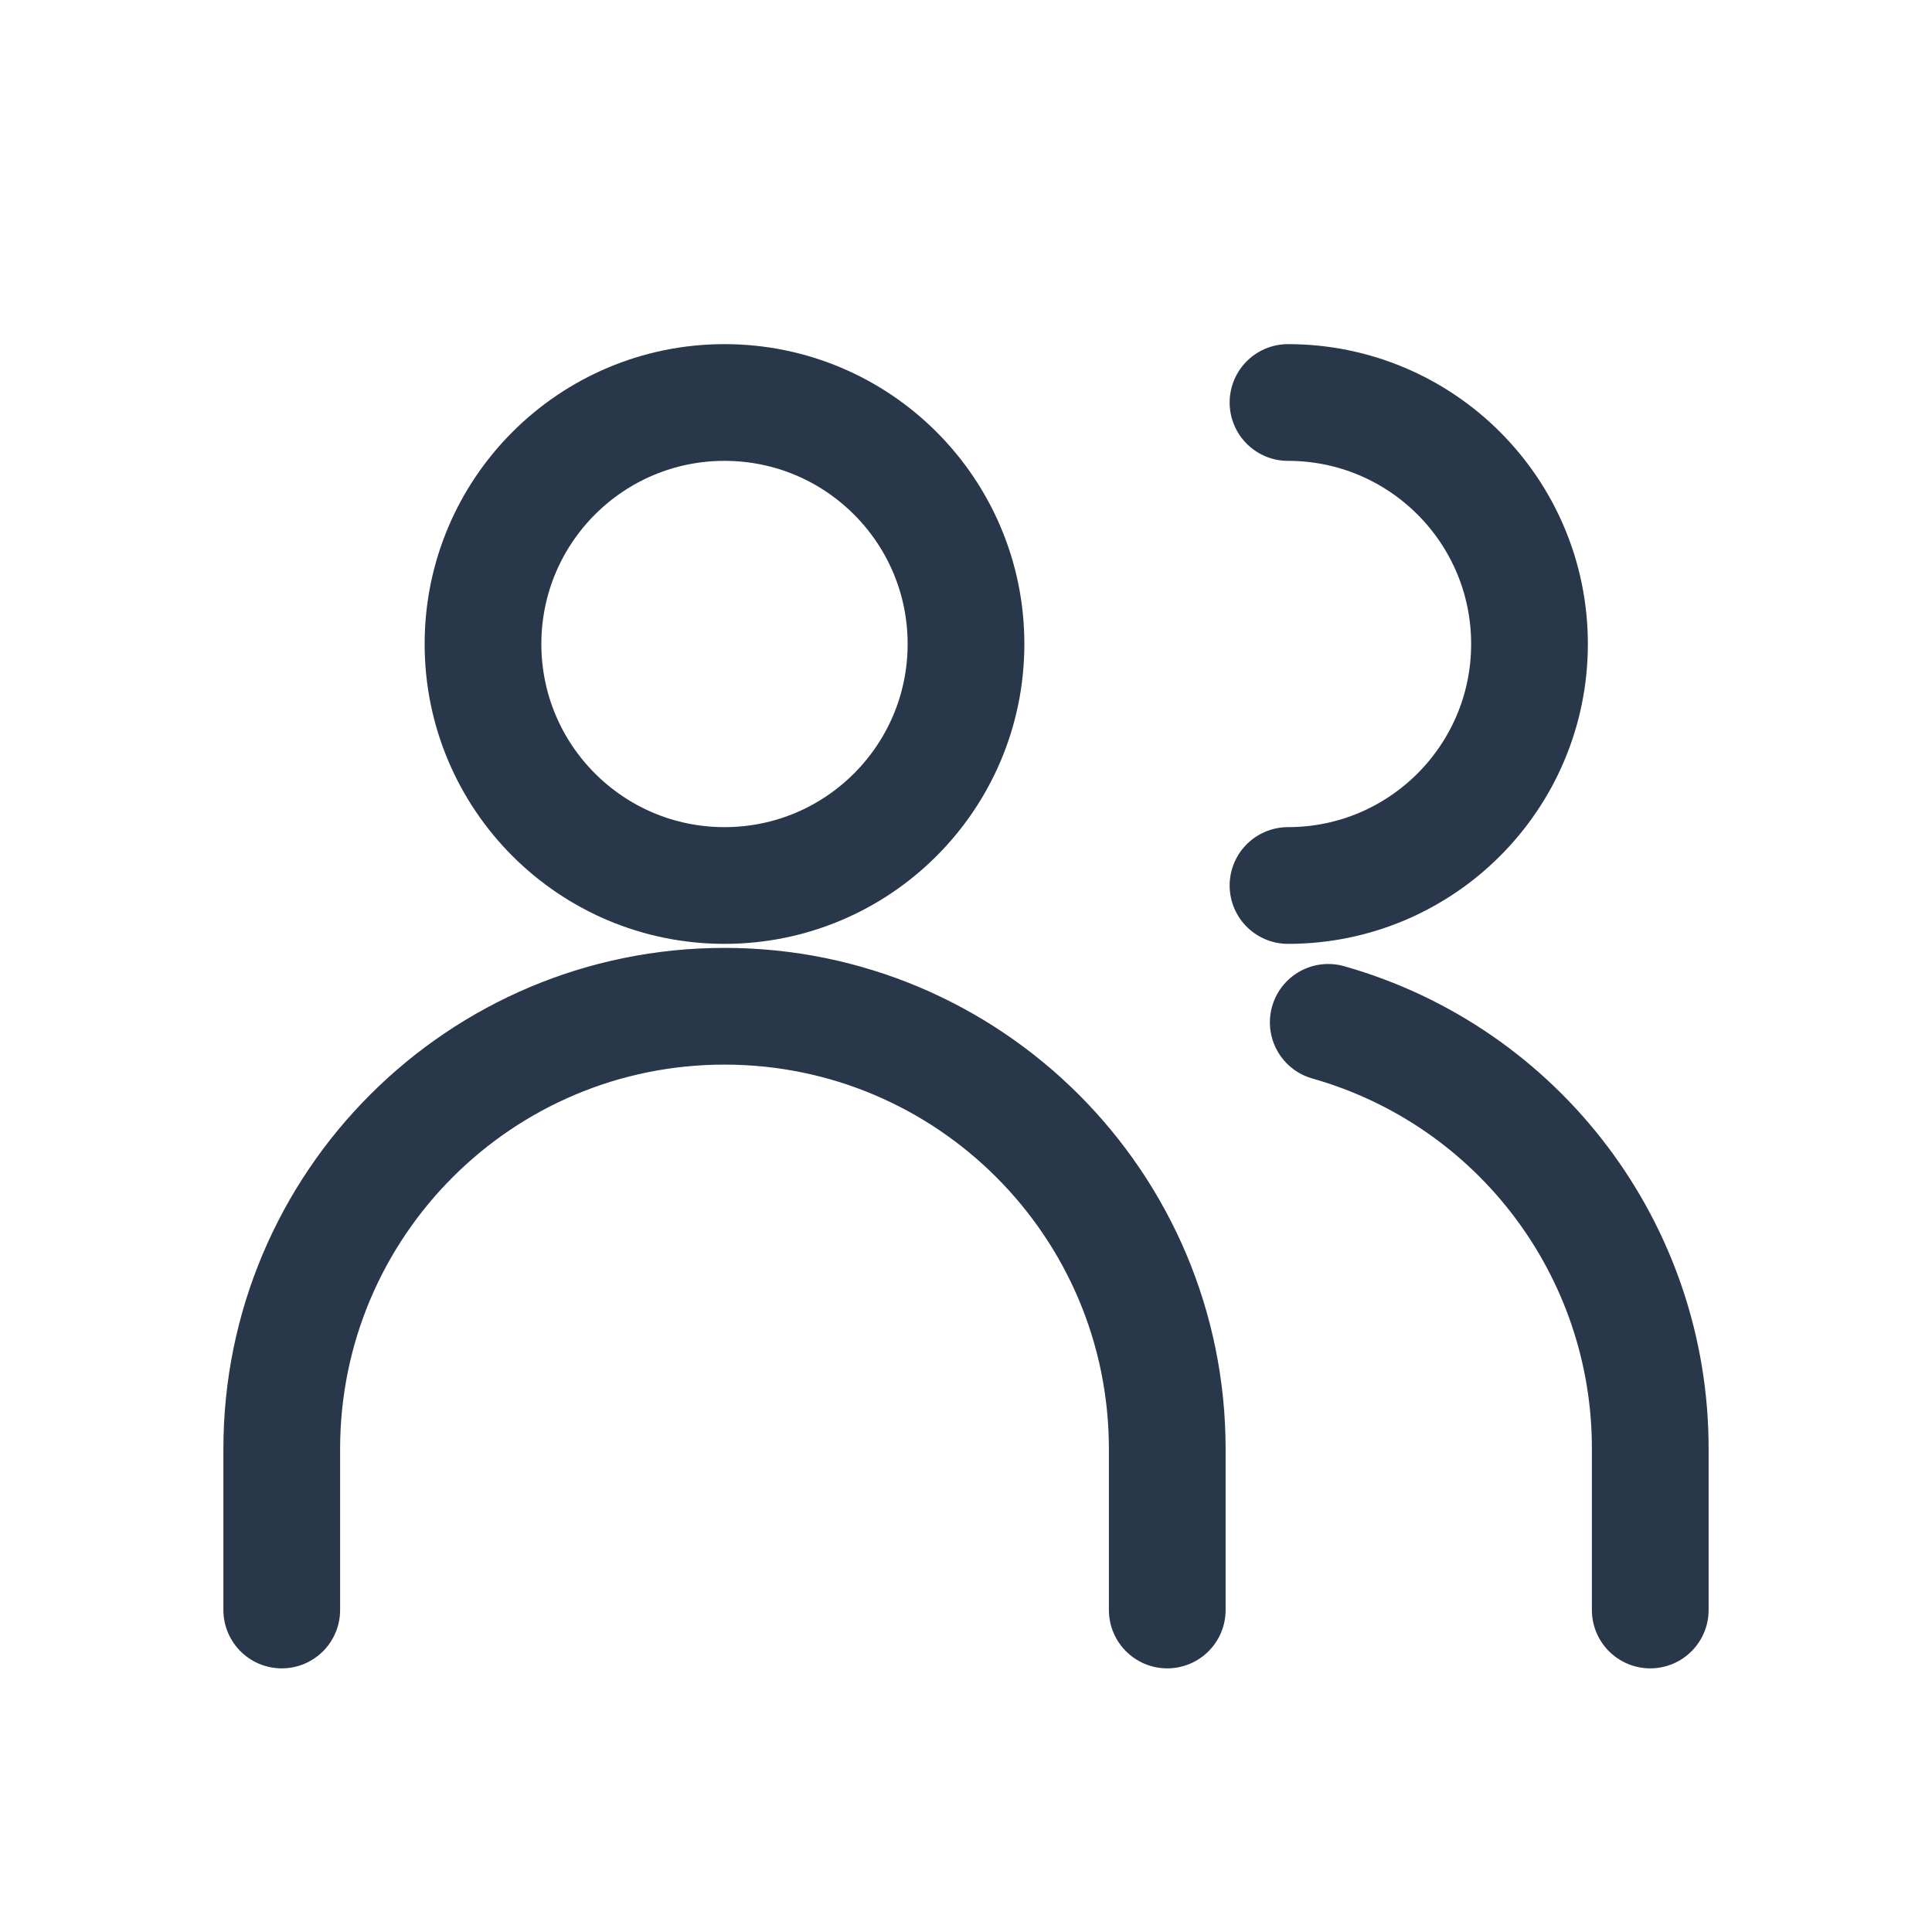
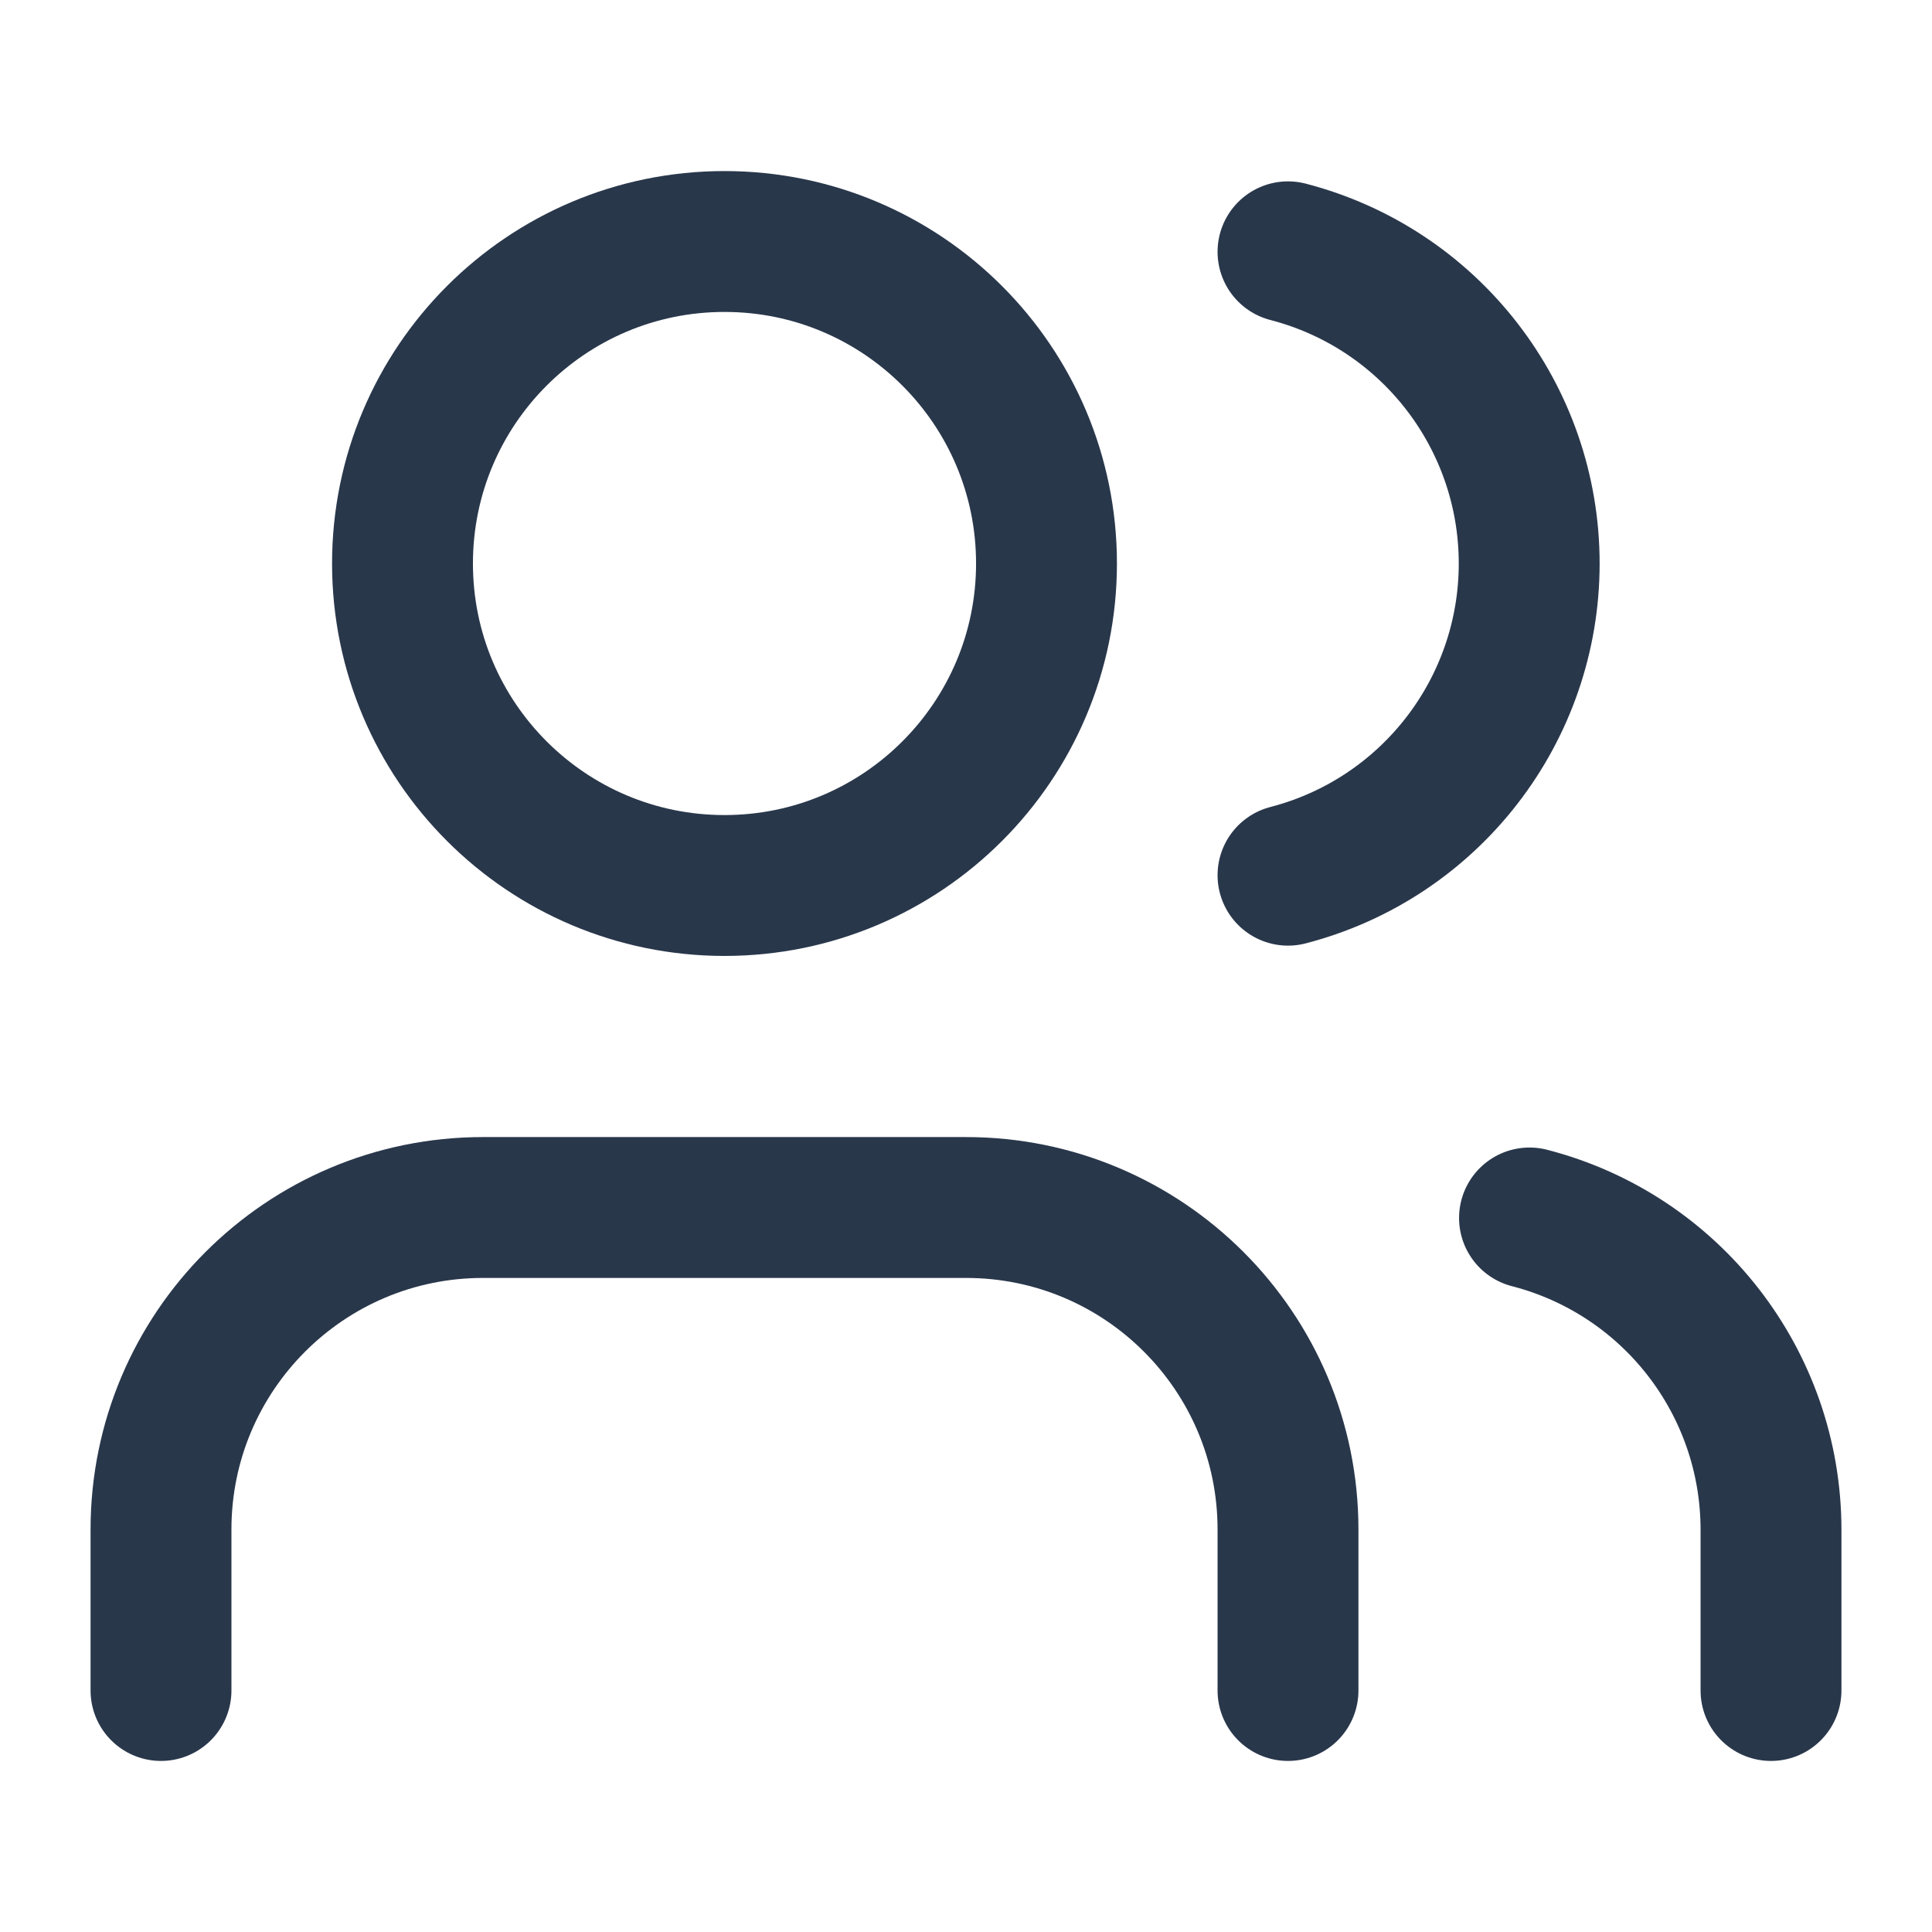
- <svg xmlns="http://www.w3.org/2000/svg" width="24" height="24" viewBox="0 0 24 24" fill="none" stroke="#29374b" stroke-width="1.45" stroke-linecap="round" stroke-linejoin="round">
-   <circle cx="9" cy="8" r="3" />
-   <path d="M3.5 20v-2a5.5 5.5 0 0 1 11 0v2M16 5a3 3 0 0 1 0 6M20.5 20v-2a5.5 5.5 0 0 0-4-5.3" />
+ <svg xmlns="http://www.w3.org/2000/svg" width="24" height="24" viewBox="0 0 24 24" fill="none" stroke="#29374b" stroke-width="1.75" stroke-linecap="round" stroke-linejoin="round">
+   <path d="M16 21v-2a4 4 0 0 0-4-4H6a4 4 0 0 0-4 4v2" />
+   <path d="M16 3.128a4 4 0 0 1 0 7.744" />
+   <path d="M22 21v-2a4 4 0 0 0-3-3.87" />
+   <circle cx="9" cy="7" r="4" />
</svg>
